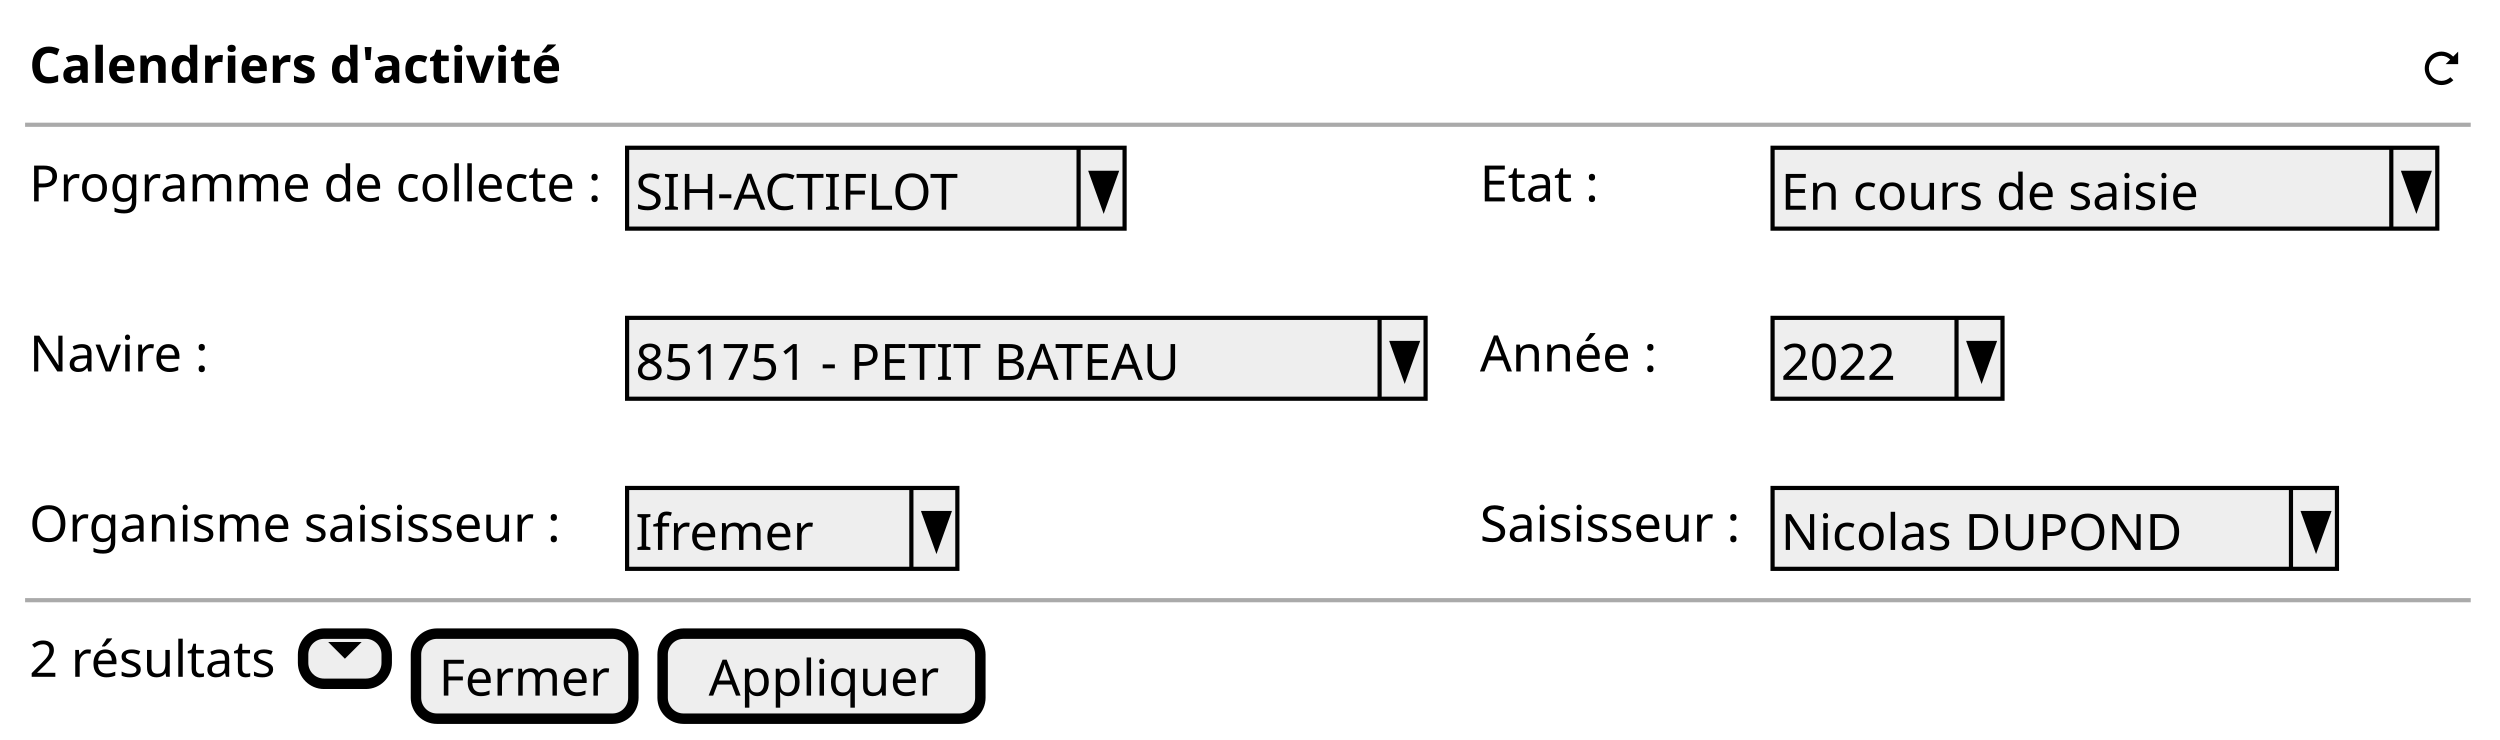
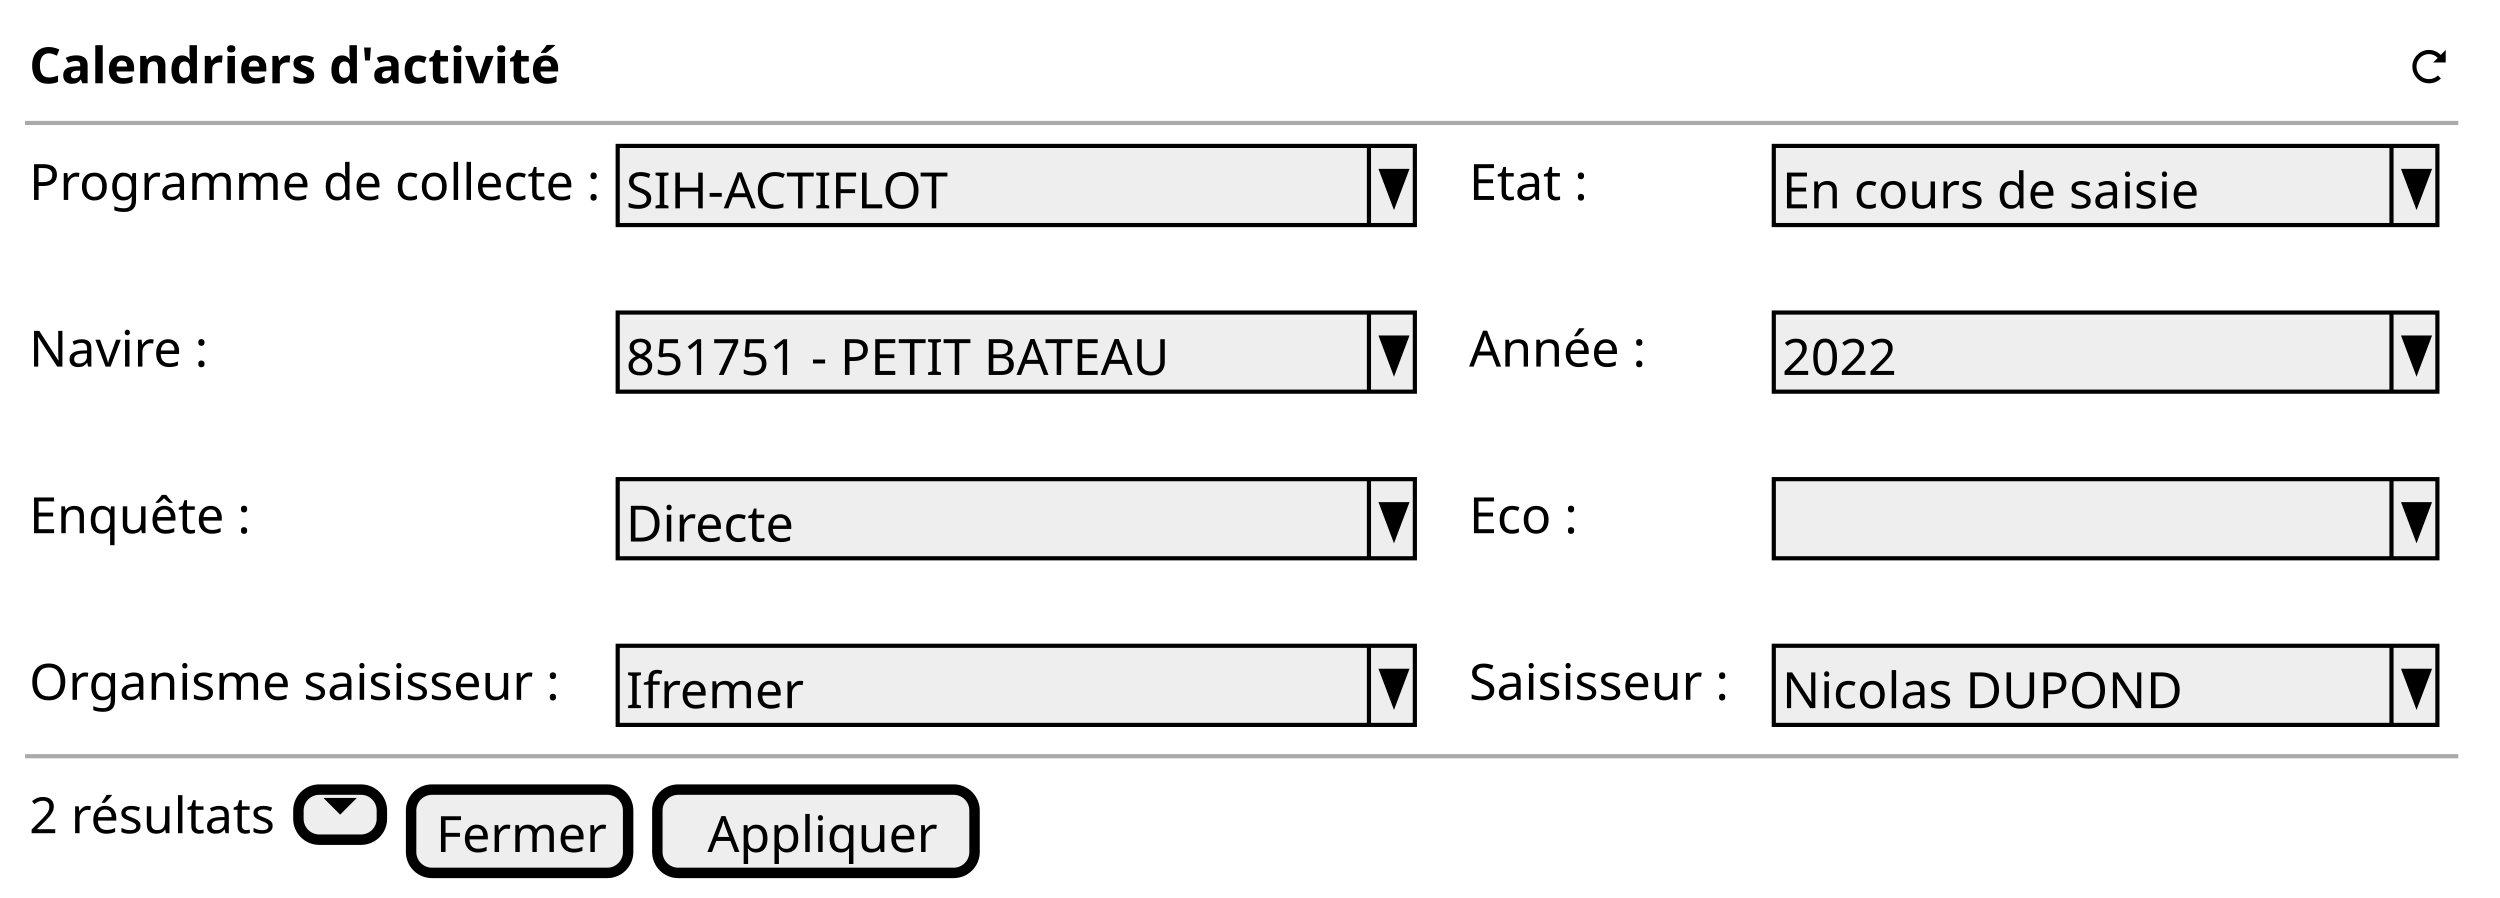
- <svg xmlns="http://www.w3.org/2000/svg" contentStyleType="text/css" height="177px" preserveAspectRatio="none" style="width:598px;height:177px;background:#FFFFFF;" version="1.1" viewBox="0 0 598 177" width="598px" zoomAndPan="magnify">
+ <svg xmlns="http://www.w3.org/2000/svg" contentStyleType="text/css" height="215px" preserveAspectRatio="none" style="width:599px;height:215px;background:#FFFFFF;" version="1.1" viewBox="0 0 599 215" width="599px" zoomAndPan="magnify">
  <defs />
  <g>
-     <text fill="#000000" font-family="sans-serif" font-size="12" font-weight="bold" lengthAdjust="spacing" textLength="128" x="7" y="19.828">Calendriers d'activité</text>
-     <path d="M584,12.344 C581.8,12.344 580,14.144 580,16.344 C580,18.544 581.8,20.344 584,20.344 C585.1,20.344 586.12,19.914 586.84,19.184 L586.12,18.464 C585.58,19.004 584.83,19.344 583.99,19.344 C582.33,19.344 580.99,18.004 580.99,16.344 C580.99,14.684 582.33,13.344 583.99,13.344 C584.82,13.344 585.54,13.704 586.08,14.254 L584.99,15.344 L587.99,15.344 L587.99,12.344 L586.8,13.534 C586.08,12.814 585.09,12.344 583.99,12.344 " fill="#000000" style="stroke:;stroke-width:0.0;stroke-dasharray:;" />
-     <line style="stroke:#AAAAAA;stroke-width:1.0;" x1="6" x2="591" y1="29.844" y2="29.844" />
-     <text fill="#000000" font-family="sans-serif" font-size="12" lengthAdjust="spacing" textLength="136" x="7" y="48.172">Programme de collecte :</text>
-     <rect fill="#EEEEEE" height="19.344" style="stroke:#000000;stroke-width:1.0;" width="119" x="150" y="35.344" />
-     <text fill="#000000" font-family="sans-serif" font-size="12" lengthAdjust="spacing" textLength="79" x="152" y="50.172">SIH-ACTIFLOT</text>
-     <line style="stroke:#000000;stroke-width:1.0;" x1="258" x2="258" y1="35.344" y2="54.688" />
-     <polygon fill="#000000" points="261,41.344,267,41.344,264,49.688" style="stroke:#000000;stroke-width:1.0;" />
-     <text fill="#000000" font-family="sans-serif" font-size="12" lengthAdjust="spacing" textLength="28" x="354" y="48.172">Etat :</text>
-     <rect fill="#EEEEEE" height="19.344" style="stroke:#000000;stroke-width:1.0;" width="159" x="424" y="35.344" />
-     <text fill="#000000" font-family="sans-serif" font-size="12" lengthAdjust="spacing" textLength="100" x="426" y="50.172">En cours de saisie</text>
-     <line style="stroke:#000000;stroke-width:1.0;" x1="572" x2="572" y1="35.344" y2="54.688" />
-     <polygon fill="#000000" points="575,41.344,581,41.344,578,49.688" style="stroke:#000000;stroke-width:1.0;" />
-     <text fill="#000000" font-family="sans-serif" font-size="12" lengthAdjust="spacing" textLength="43" x="7" y="88.86">Navire :</text>
-     <rect fill="#EEEEEE" height="19.344" style="stroke:#000000;stroke-width:1.0;" width="191" x="150" y="76.032" />
-     <text fill="#000000" font-family="sans-serif" font-size="12" lengthAdjust="spacing" textLength="134" x="152" y="90.86">851751 - PETIT BATEAU</text>
-     <line style="stroke:#000000;stroke-width:1.0;" x1="330" x2="330" y1="76.032" y2="95.376" />
-     <polygon fill="#000000" points="333,82.032,339,82.032,336,90.376" style="stroke:#000000;stroke-width:1.0;" />
-     <text fill="#000000" font-family="sans-serif" font-size="12" lengthAdjust="spacing" textLength="42" x="354" y="88.86">Année :</text>
-     <rect fill="#EEEEEE" height="19.344" style="stroke:#000000;stroke-width:1.0;" width="55" x="424" y="76.032" />
-     <text fill="#000000" font-family="sans-serif" font-size="12" lengthAdjust="spacing" textLength="28" x="426" y="90.86">2022</text>
-     <line style="stroke:#000000;stroke-width:1.0;" x1="468" x2="468" y1="76.032" y2="95.376" />
-     <polygon fill="#000000" points="471,82.032,477,82.032,474,90.376" style="stroke:#000000;stroke-width:1.0;" />
-     <text fill="#000000" font-family="sans-serif" font-size="12" lengthAdjust="spacing" textLength="127" x="7" y="129.549">Organisme saisisseur :</text>
-     <rect fill="#EEEEEE" height="19.344" style="stroke:#000000;stroke-width:1.0;" width="79" x="150" y="116.721" />
-     <text fill="#000000" font-family="sans-serif" font-size="12" lengthAdjust="spacing" textLength="43" x="152" y="131.549">Ifremer</text>
-     <line style="stroke:#000000;stroke-width:1.0;" x1="218" x2="218" y1="116.721" y2="136.065" />
-     <polygon fill="#000000" points="221,122.721,227,122.721,224,131.065" style="stroke:#000000;stroke-width:1.0;" />
-     <text fill="#000000" font-family="sans-serif" font-size="12" lengthAdjust="spacing" textLength="63" x="354" y="129.549">Saisisseur :</text>
-     <rect fill="#EEEEEE" height="19.344" style="stroke:#000000;stroke-width:1.0;" width="135" x="424" y="116.721" />
-     <text fill="#000000" font-family="sans-serif" font-size="12" lengthAdjust="spacing" textLength="96" x="426" y="131.549">Nicolas DUPOND</text>
-     <line style="stroke:#000000;stroke-width:1.0;" x1="548" x2="548" y1="116.721" y2="136.065" />
-     <polygon fill="#000000" points="551,122.721,557,122.721,554,131.065" style="stroke:#000000;stroke-width:1.0;" />
-     <line style="stroke:#AAAAAA;stroke-width:1.0;" x1="6" x2="591" y1="143.565" y2="143.565" />
-     <text fill="#000000" font-family="sans-serif" font-size="12" lengthAdjust="spacing" textLength="59" x="7" y="161.893">2 résultats</text>
-     <rect fill="#EEEEEE" height="12" rx="5" ry="5" style="stroke:#000000;stroke-width:2.5;" width="20" x="72.5" y="151.565" />
-     <path d="M78.5,153.565 L82.5,157.565 L86.5,153.565 L78.5,153.565 " fill="#000000" style="stroke:;stroke-width:0.0;stroke-dasharray:;" />
-     <rect fill="#EEEEEE" height="20.344" rx="5" ry="5" style="stroke:#000000;stroke-width:2.5;" width="52" x="99.5" y="151.565" />
-     <text fill="#000000" font-family="sans-serif" font-size="12" lengthAdjust="spacing" textLength="41" x="105" y="166.393">Fermer</text>
-     <rect fill="#EEEEEE" height="20.344" rx="5" ry="5" style="stroke:#000000;stroke-width:2.5;" width="76" x="158.5" y="151.565" />
-     <text fill="#000000" font-family="sans-serif" font-size="12" lengthAdjust="spacing" textLength="54" x="169.5" y="166.393">Appliquer</text>
+     <text fill="#000000" font-family="sans-serif" font-size="12" font-weight="bold" lengthAdjust="spacing" textLength="120" x="7" y="19.949">Calendriers d'activité</text>
+     <path d="M582,11.961 C579.8,11.961 578,13.761 578,15.961 C578,18.161 579.8,19.961 582,19.961 C583.1,19.961 584.12,19.531 584.84,18.801 L584.12,18.081 C583.58,18.621 582.83,18.961 581.99,18.961 C580.33,18.961 578.99,17.621 578.99,15.961 C578.99,14.301 580.33,12.961 581.99,12.961 C582.82,12.961 583.54,13.321 584.08,13.871 L582.99,14.961 L585.99,14.961 L585.99,11.961 L584.8,13.151 C584.08,12.431 583.09,11.961 581.99,11.961 " fill="#000000" style="stroke:;stroke-width:0.0;stroke-dasharray:;" />
+     <line style="stroke:#AAAAAA;stroke-width:1.0;" x1="6" x2="589" y1="29.461" y2="29.461" />
+     <text fill="#000000" font-family="sans-serif" font-size="12" lengthAdjust="spacing" textLength="134" x="7" y="47.91">Programme de collecte :</text>
+     <rect fill="#EEEEEE" height="18.961" style="stroke:#000000;stroke-width:1.0;" width="191" x="148" y="34.961" />
+     <text fill="#000000" font-family="sans-serif" font-size="12" lengthAdjust="spacing" textLength="80" x="150" y="49.91">SIH-ACTIFLOT</text>
+     <line style="stroke:#000000;stroke-width:1.0;" x1="328" x2="328" y1="34.961" y2="53.922" />
+     <polygon fill="#000000" points="331,40.961,337,40.961,334,48.922" style="stroke:#000000;stroke-width:1.0;" />
+     <text fill="#000000" font-family="sans-serif" font-size="12" lengthAdjust="spacing" textLength="27" x="352" y="47.91">Etat :</text>
+     <rect fill="#EEEEEE" height="18.961" style="stroke:#000000;stroke-width:1.0;" width="159" x="425" y="34.961" />
+     <text fill="#000000" font-family="sans-serif" font-size="12" lengthAdjust="spacing" textLength="103" x="427" y="49.91">En cours de saisie</text>
+     <line style="stroke:#000000;stroke-width:1.0;" x1="573" x2="573" y1="34.961" y2="53.922" />
+     <polygon fill="#000000" points="576,40.961,582,40.961,579,48.922" style="stroke:#000000;stroke-width:1.0;" />
+     <text fill="#000000" font-family="sans-serif" font-size="12" lengthAdjust="spacing" textLength="41" x="7" y="87.832">Navire :</text>
+     <rect fill="#EEEEEE" height="18.961" style="stroke:#000000;stroke-width:1.0;" width="191" x="148" y="74.883" />
+     <text fill="#000000" font-family="sans-serif" font-size="12" lengthAdjust="spacing" textLength="134" x="150" y="89.832">851751 - PETIT BATEAU</text>
+     <line style="stroke:#000000;stroke-width:1.0;" x1="328" x2="328" y1="74.883" y2="93.844" />
+     <polygon fill="#000000" points="331,80.883,337,80.883,334,88.844" style="stroke:#000000;stroke-width:1.0;" />
+     <text fill="#000000" font-family="sans-serif" font-size="12" lengthAdjust="spacing" textLength="41" x="352" y="87.832">Année :</text>
+     <rect fill="#EEEEEE" height="18.961" style="stroke:#000000;stroke-width:1.0;" width="159" x="425" y="74.883" />
+     <text fill="#000000" font-family="sans-serif" font-size="12" lengthAdjust="spacing" textLength="28" x="427" y="89.832">2022</text>
+     <line style="stroke:#000000;stroke-width:1.0;" x1="573" x2="573" y1="74.883" y2="93.844" />
+     <polygon fill="#000000" points="576,80.883,582,80.883,579,88.844" style="stroke:#000000;stroke-width:1.0;" />
+     <text fill="#000000" font-family="sans-serif" font-size="12" lengthAdjust="spacing" textLength="52" x="7" y="127.754">Enquête :</text>
+     <rect fill="#EEEEEE" height="18.961" style="stroke:#000000;stroke-width:1.0;" width="191" x="148" y="114.805" />
+     <text fill="#000000" font-family="sans-serif" font-size="12" lengthAdjust="spacing" textLength="39" x="150" y="129.754">Directe</text>
+     <line style="stroke:#000000;stroke-width:1.0;" x1="328" x2="328" y1="114.805" y2="133.766" />
+     <polygon fill="#000000" points="331,120.805,337,120.805,334,128.766" style="stroke:#000000;stroke-width:1.0;" />
+     <text fill="#000000" font-family="sans-serif" font-size="12" lengthAdjust="spacing" textLength="27" x="352" y="127.754">Eco :</text>
+     <rect fill="#EEEEEE" height="18.961" style="stroke:#000000;stroke-width:1.0;" width="159" x="425" y="114.805" />
+     <text fill="#000000" font-family="sans-serif" font-size="12" lengthAdjust="spacing" textLength="3" x="427" y="129.754"> </text>
+     <line style="stroke:#000000;stroke-width:1.0;" x1="573" x2="573" y1="114.805" y2="133.766" />
+     <polygon fill="#000000" points="576,120.805,582,120.805,579,128.766" style="stroke:#000000;stroke-width:1.0;" />
+     <text fill="#000000" font-family="sans-serif" font-size="12" lengthAdjust="spacing" textLength="130" x="7" y="167.676">Organisme saisisseur :</text>
+     <rect fill="#EEEEEE" height="18.961" style="stroke:#000000;stroke-width:1.0;" width="191" x="148" y="154.727" />
+     <text fill="#000000" font-family="sans-serif" font-size="12" lengthAdjust="spacing" textLength="39" x="150" y="169.676">Ifremer</text>
+     <line style="stroke:#000000;stroke-width:1.0;" x1="328" x2="328" y1="154.727" y2="173.688" />
+     <polygon fill="#000000" points="331,160.727,337,160.727,334,168.688" style="stroke:#000000;stroke-width:1.0;" />
+     <text fill="#000000" font-family="sans-serif" font-size="12" lengthAdjust="spacing" textLength="66" x="352" y="167.676">Saisisseur :</text>
+     <rect fill="#EEEEEE" height="18.961" style="stroke:#000000;stroke-width:1.0;" width="159" x="425" y="154.727" />
+     <text fill="#000000" font-family="sans-serif" font-size="12" lengthAdjust="spacing" textLength="98" x="427" y="169.676">Nicolas DUPOND</text>
+     <line style="stroke:#000000;stroke-width:1.0;" x1="573" x2="573" y1="154.727" y2="173.688" />
+     <polygon fill="#000000" points="576,160.727,582,160.727,579,168.688" style="stroke:#000000;stroke-width:1.0;" />
+     <line style="stroke:#AAAAAA;stroke-width:1.0;" x1="6" x2="589" y1="181.188" y2="181.188" />
+     <text fill="#000000" font-family="sans-serif" font-size="12" lengthAdjust="spacing" textLength="58" x="7" y="199.637">2 résultats</text>
+     <rect fill="#EEEEEE" height="12" rx="5" ry="5" style="stroke:#000000;stroke-width:2.5;" width="20" x="71.5" y="189.188" />
+     <path d="M77.5,191.188 L81.5,195.188 L85.5,191.188 L77.5,191.188 " fill="#000000" style="stroke:;stroke-width:0.0;stroke-dasharray:;" />
+     <rect fill="#EEEEEE" height="19.961" rx="5" ry="5" style="stroke:#000000;stroke-width:2.5;" width="52" x="98.5" y="189.188" />
+     <text fill="#000000" font-family="sans-serif" font-size="12" lengthAdjust="spacing" textLength="40" x="104.5" y="204.137">Fermer</text>
+     <rect fill="#EEEEEE" height="19.961" rx="5" ry="5" style="stroke:#000000;stroke-width:2.5;" width="76" x="157.5" y="189.188" />
+     <text fill="#000000" font-family="sans-serif" font-size="12" lengthAdjust="spacing" textLength="52" x="169.5" y="204.137">Appliquer</text>
  </g>
</svg>
